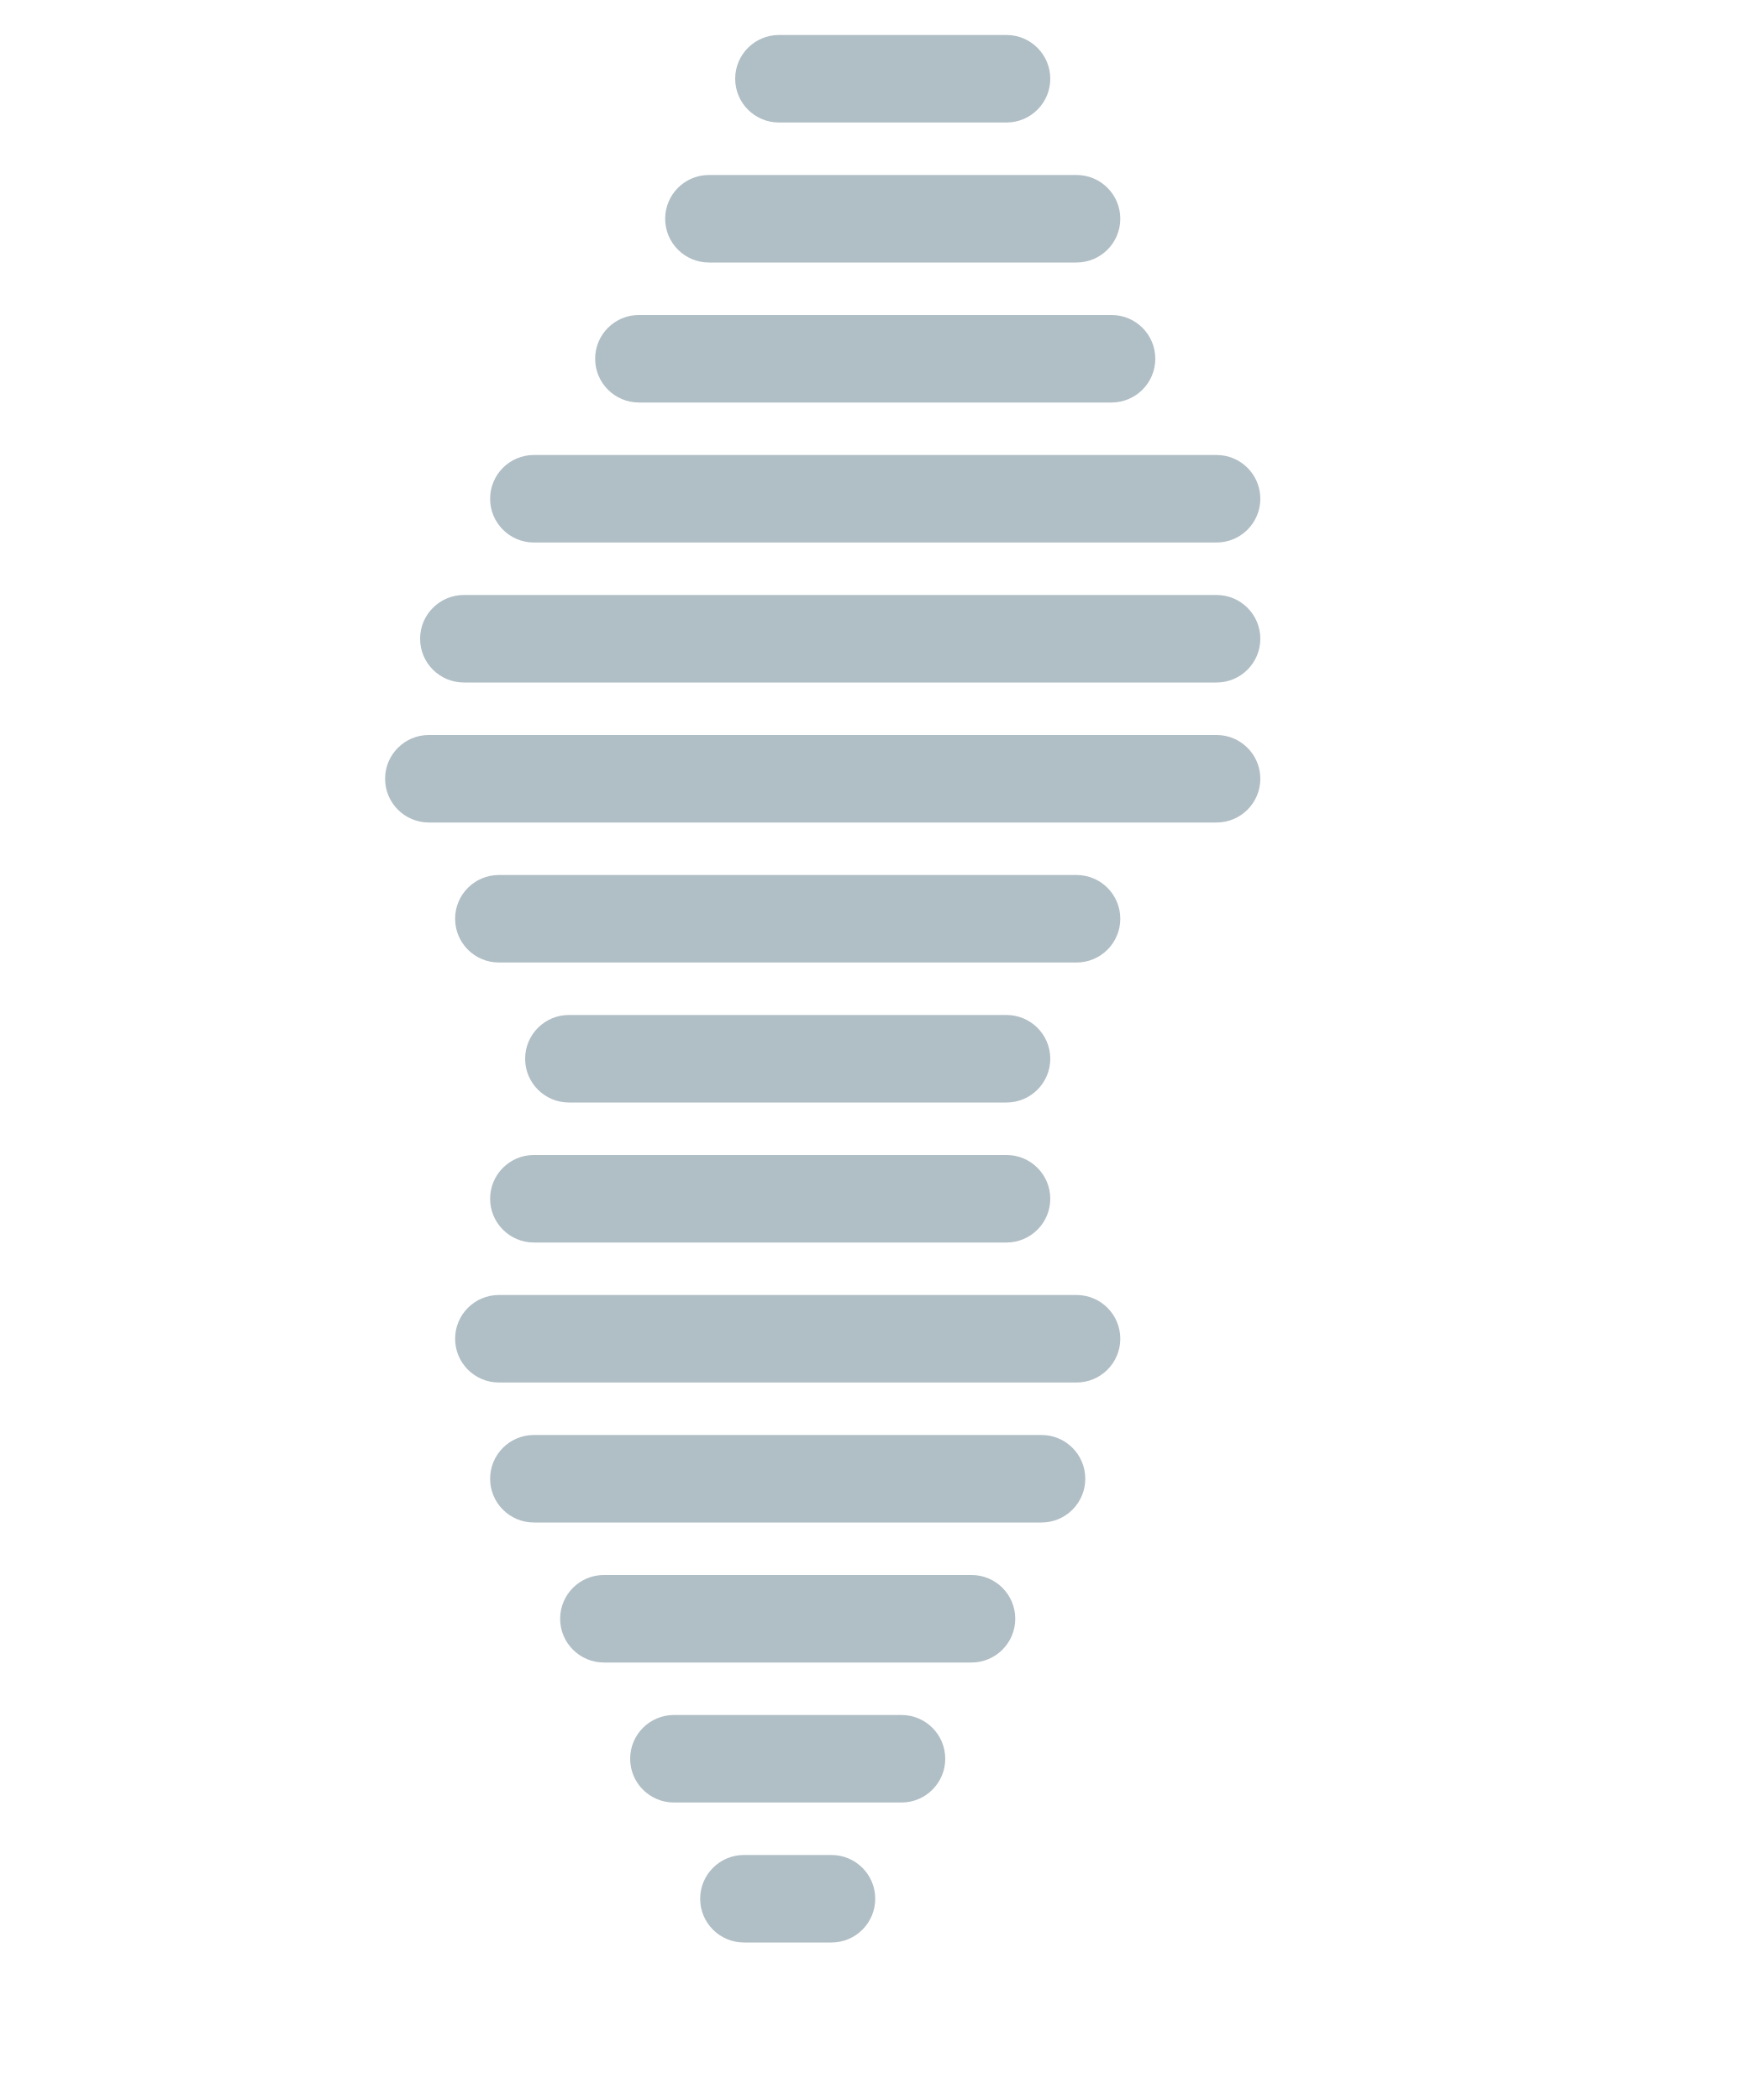
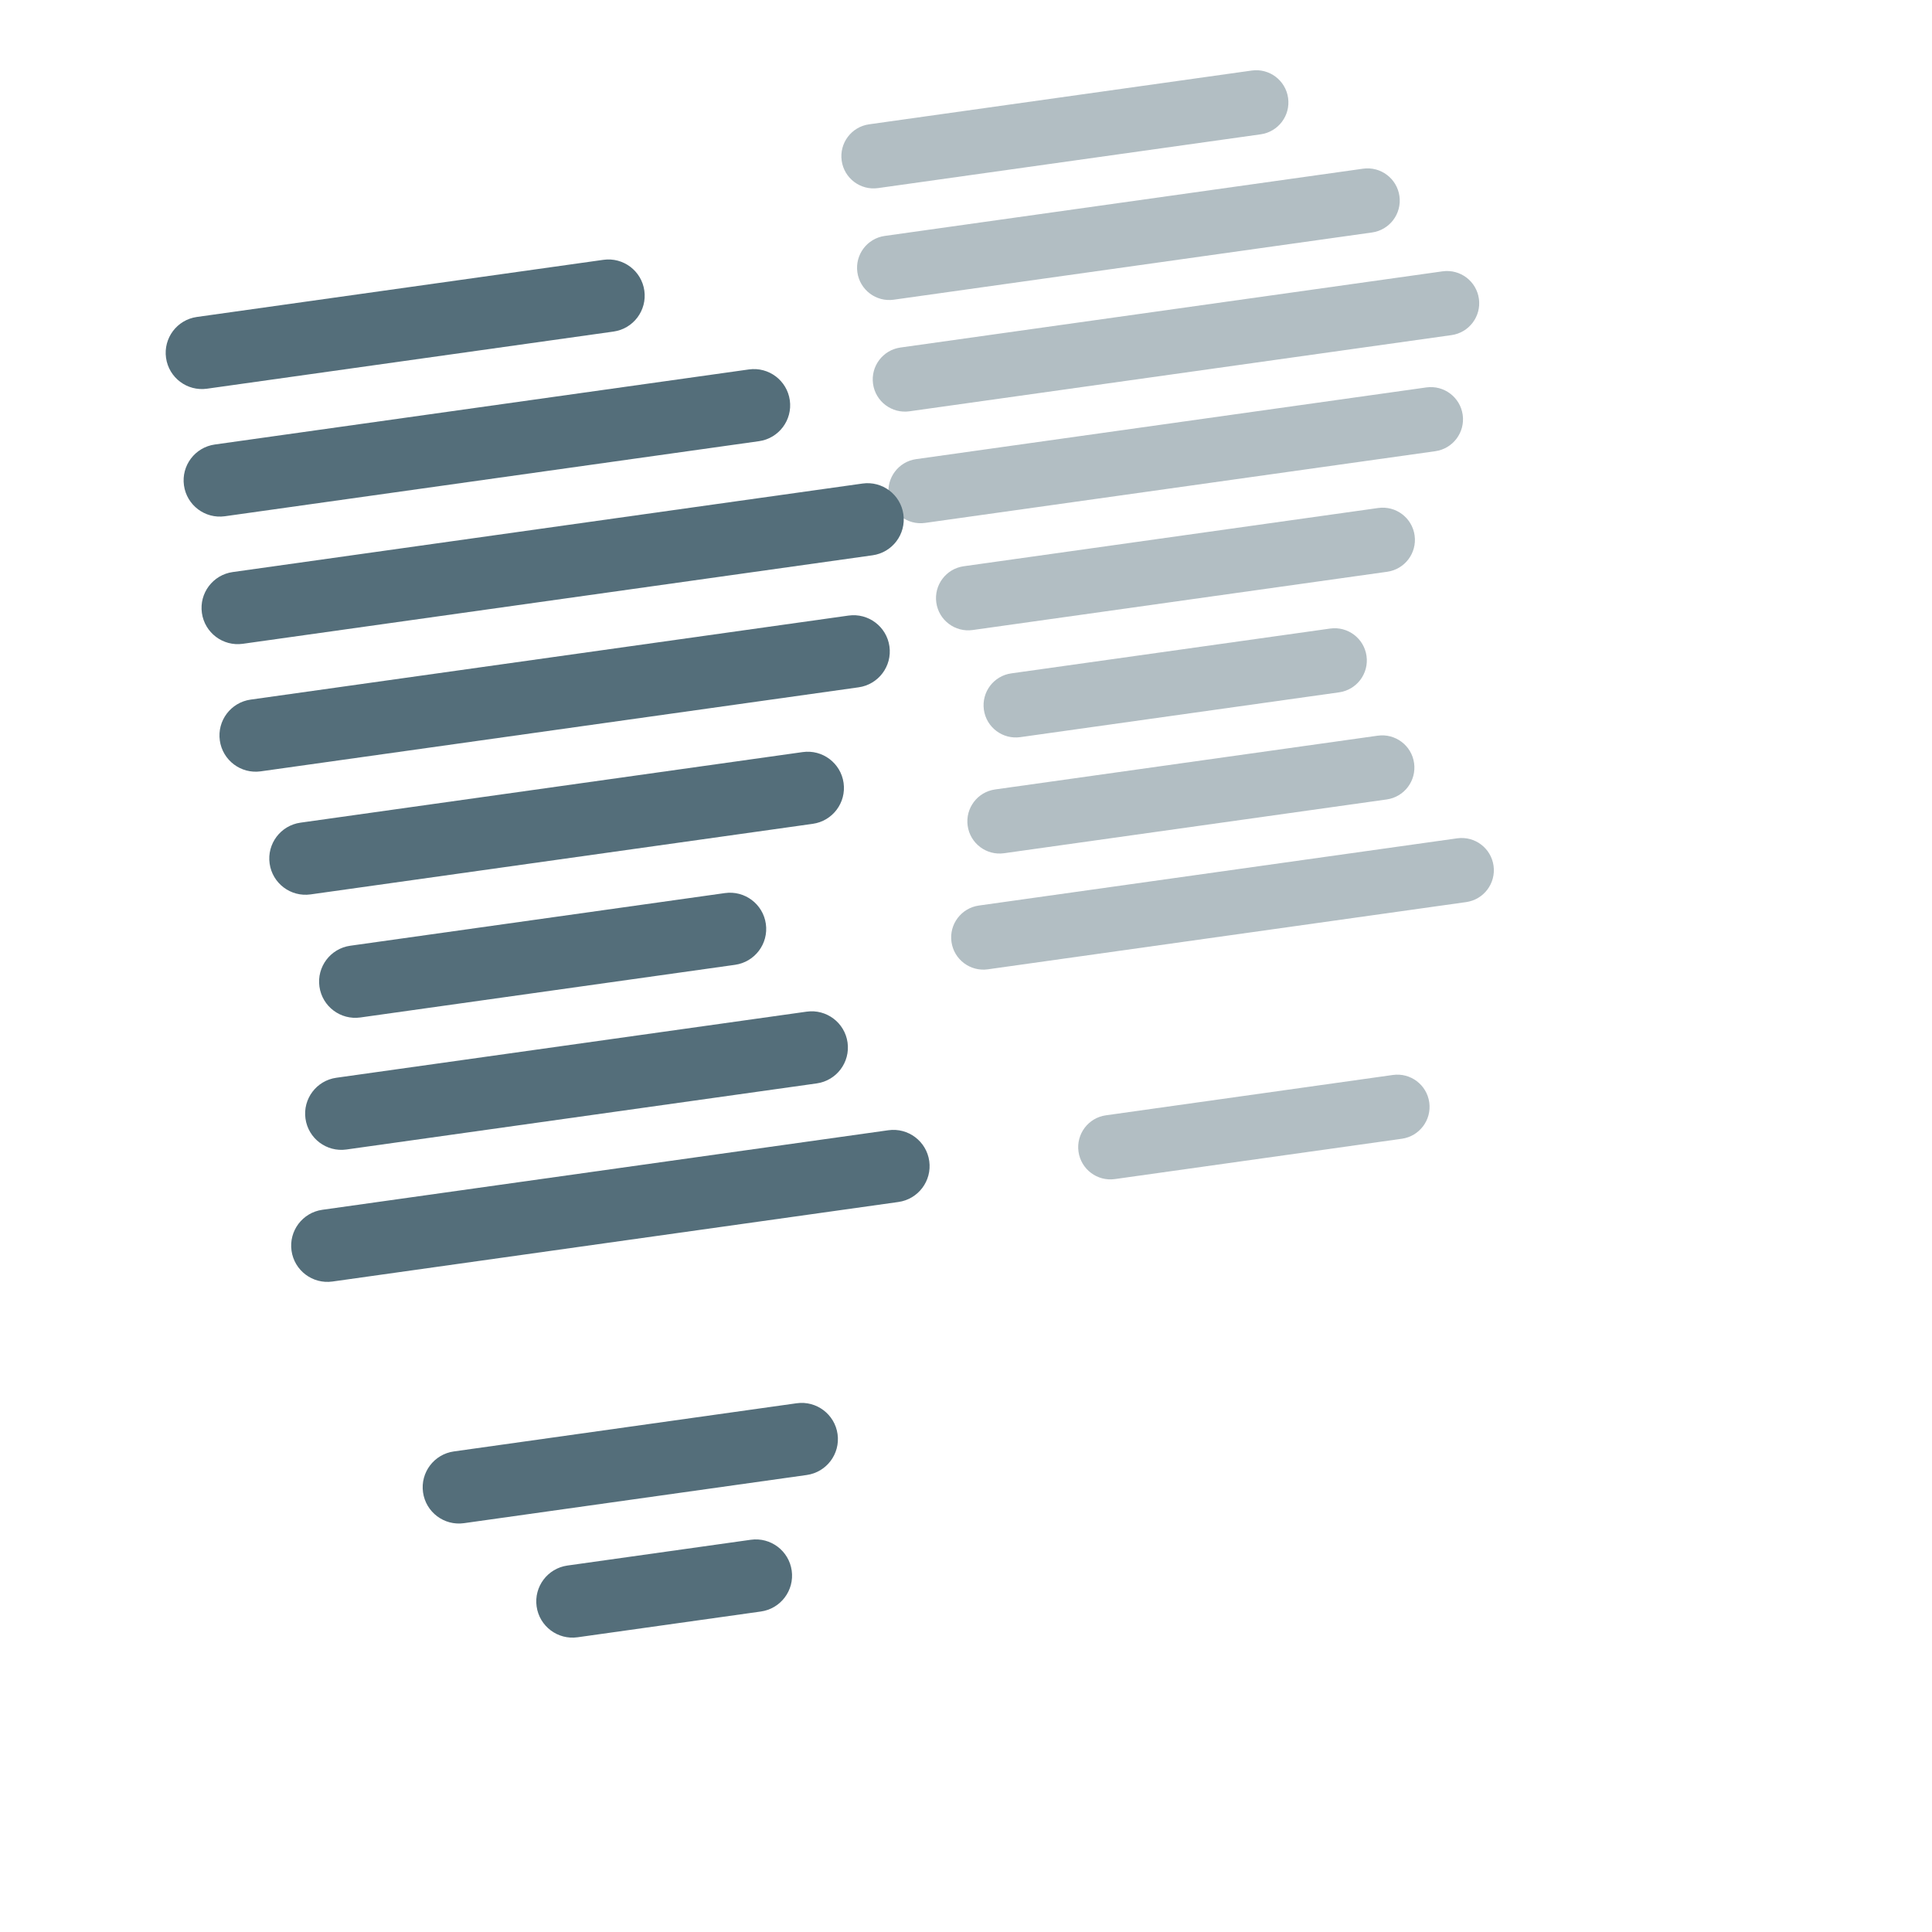
- <svg xmlns="http://www.w3.org/2000/svg" viewBox="0 0 100 120" fill="none">
-   <rect x="42" y="2" width="18" height="5" rx="2.5" fill="#B0BEC5" />
-   <rect x="38" y="10" width="26" height="5" rx="2.5" fill="#B0BEC5" />
-   <rect x="34" y="18" width="32" height="5" rx="2.5" fill="#B0BEC5" />
-   <rect x="28" y="26" width="44" height="5" rx="2.5" fill="#B0BEC5" />
-   <rect x="24" y="34" width="48" height="5" rx="2.5" fill="#B0BEC5" />
-   <rect x="22" y="42" width="50" height="5" rx="2.5" fill="#B0BEC5" />
-   <rect x="26" y="50" width="38" height="5" rx="2.5" fill="#B0BEC5" />
-   <rect x="30" y="58" width="30" height="5" rx="2.5" fill="#B0BEC5" />
-   <rect x="28" y="66" width="32" height="5" rx="2.5" fill="#B0BEC5" />
-   <rect x="26" y="74" width="38" height="5" rx="2.5" fill="#B0BEC5" />
-   <rect x="28" y="82" width="34" height="5" rx="2.5" fill="#B0BEC5" />
-   <rect x="32" y="90" width="26" height="5" rx="2.5" fill="#B0BEC5" />
-   <rect x="36" y="98" width="18" height="5" rx="2.5" fill="#B0BEC5" />
-   <rect x="40" y="106" width="10" height="5" rx="2.5" fill="#B0BEC5" />
+ <svg xmlns="http://www.w3.org/2000/svg" viewBox="0 0 120 120">
+   <g opacity="0.45" transform="translate(52,8) rotate(-8)">
+     <rect x="0" y="0" width="28" height="4" rx="2" fill="#546E7A" />
+     <rect x="0" y="7" width="34" height="4" rx="2" fill="#546E7A" />
+     <rect x="0" y="14" width="38" height="4" rx="2" fill="#546E7A" />
+     <rect x="0" y="21" width="36" height="4" rx="2" fill="#546E7A" />
+     <rect x="2" y="28" width="30" height="4" rx="2" fill="#546E7A" />
+     <rect x="4" y="35" width="24" height="4" rx="2" fill="#546E7A" />
+     <rect x="2" y="42" width="28" height="4" rx="2" fill="#546E7A" />
+     <rect x="0" y="49" width="34" height="4" rx="2" fill="#546E7A" />
+     <rect x="6" y="63" width="22" height="4" rx="2" fill="#546E7A" />
+   </g>
+   <g transform="translate(10,20) rotate(-8)">
+     <rect x="0" y="0" width="30" height="4.5" rx="2.25" fill="#546E7A" />
+     <rect x="0" y="8" width="38" height="4.5" rx="2.25" fill="#546E7A" />
+     <rect x="0" y="16" width="44" height="4.5" rx="2.25" fill="#546E7A" />
+     <rect x="0" y="24" width="42" height="4.5" rx="2.25" fill="#546E7A" />
+     <rect x="2" y="32" width="36" height="4.5" rx="2.25" fill="#546E7A" />
+     <rect x="4" y="40" width="28" height="4.5" rx="2.25" fill="#546E7A" />
+     <rect x="2" y="48" width="34" height="4.5" rx="2.25" fill="#546E7A" />
+     <rect x="0" y="56" width="40" height="4.5" rx="2.25" fill="#546E7A" />
+     <rect x="6" y="72" width="26" height="4.5" rx="2.25" fill="#546E7A" />
+     <rect x="12" y="80" width="16" height="4.5" rx="2.25" fill="#546E7A" />
+   </g>
</svg>
